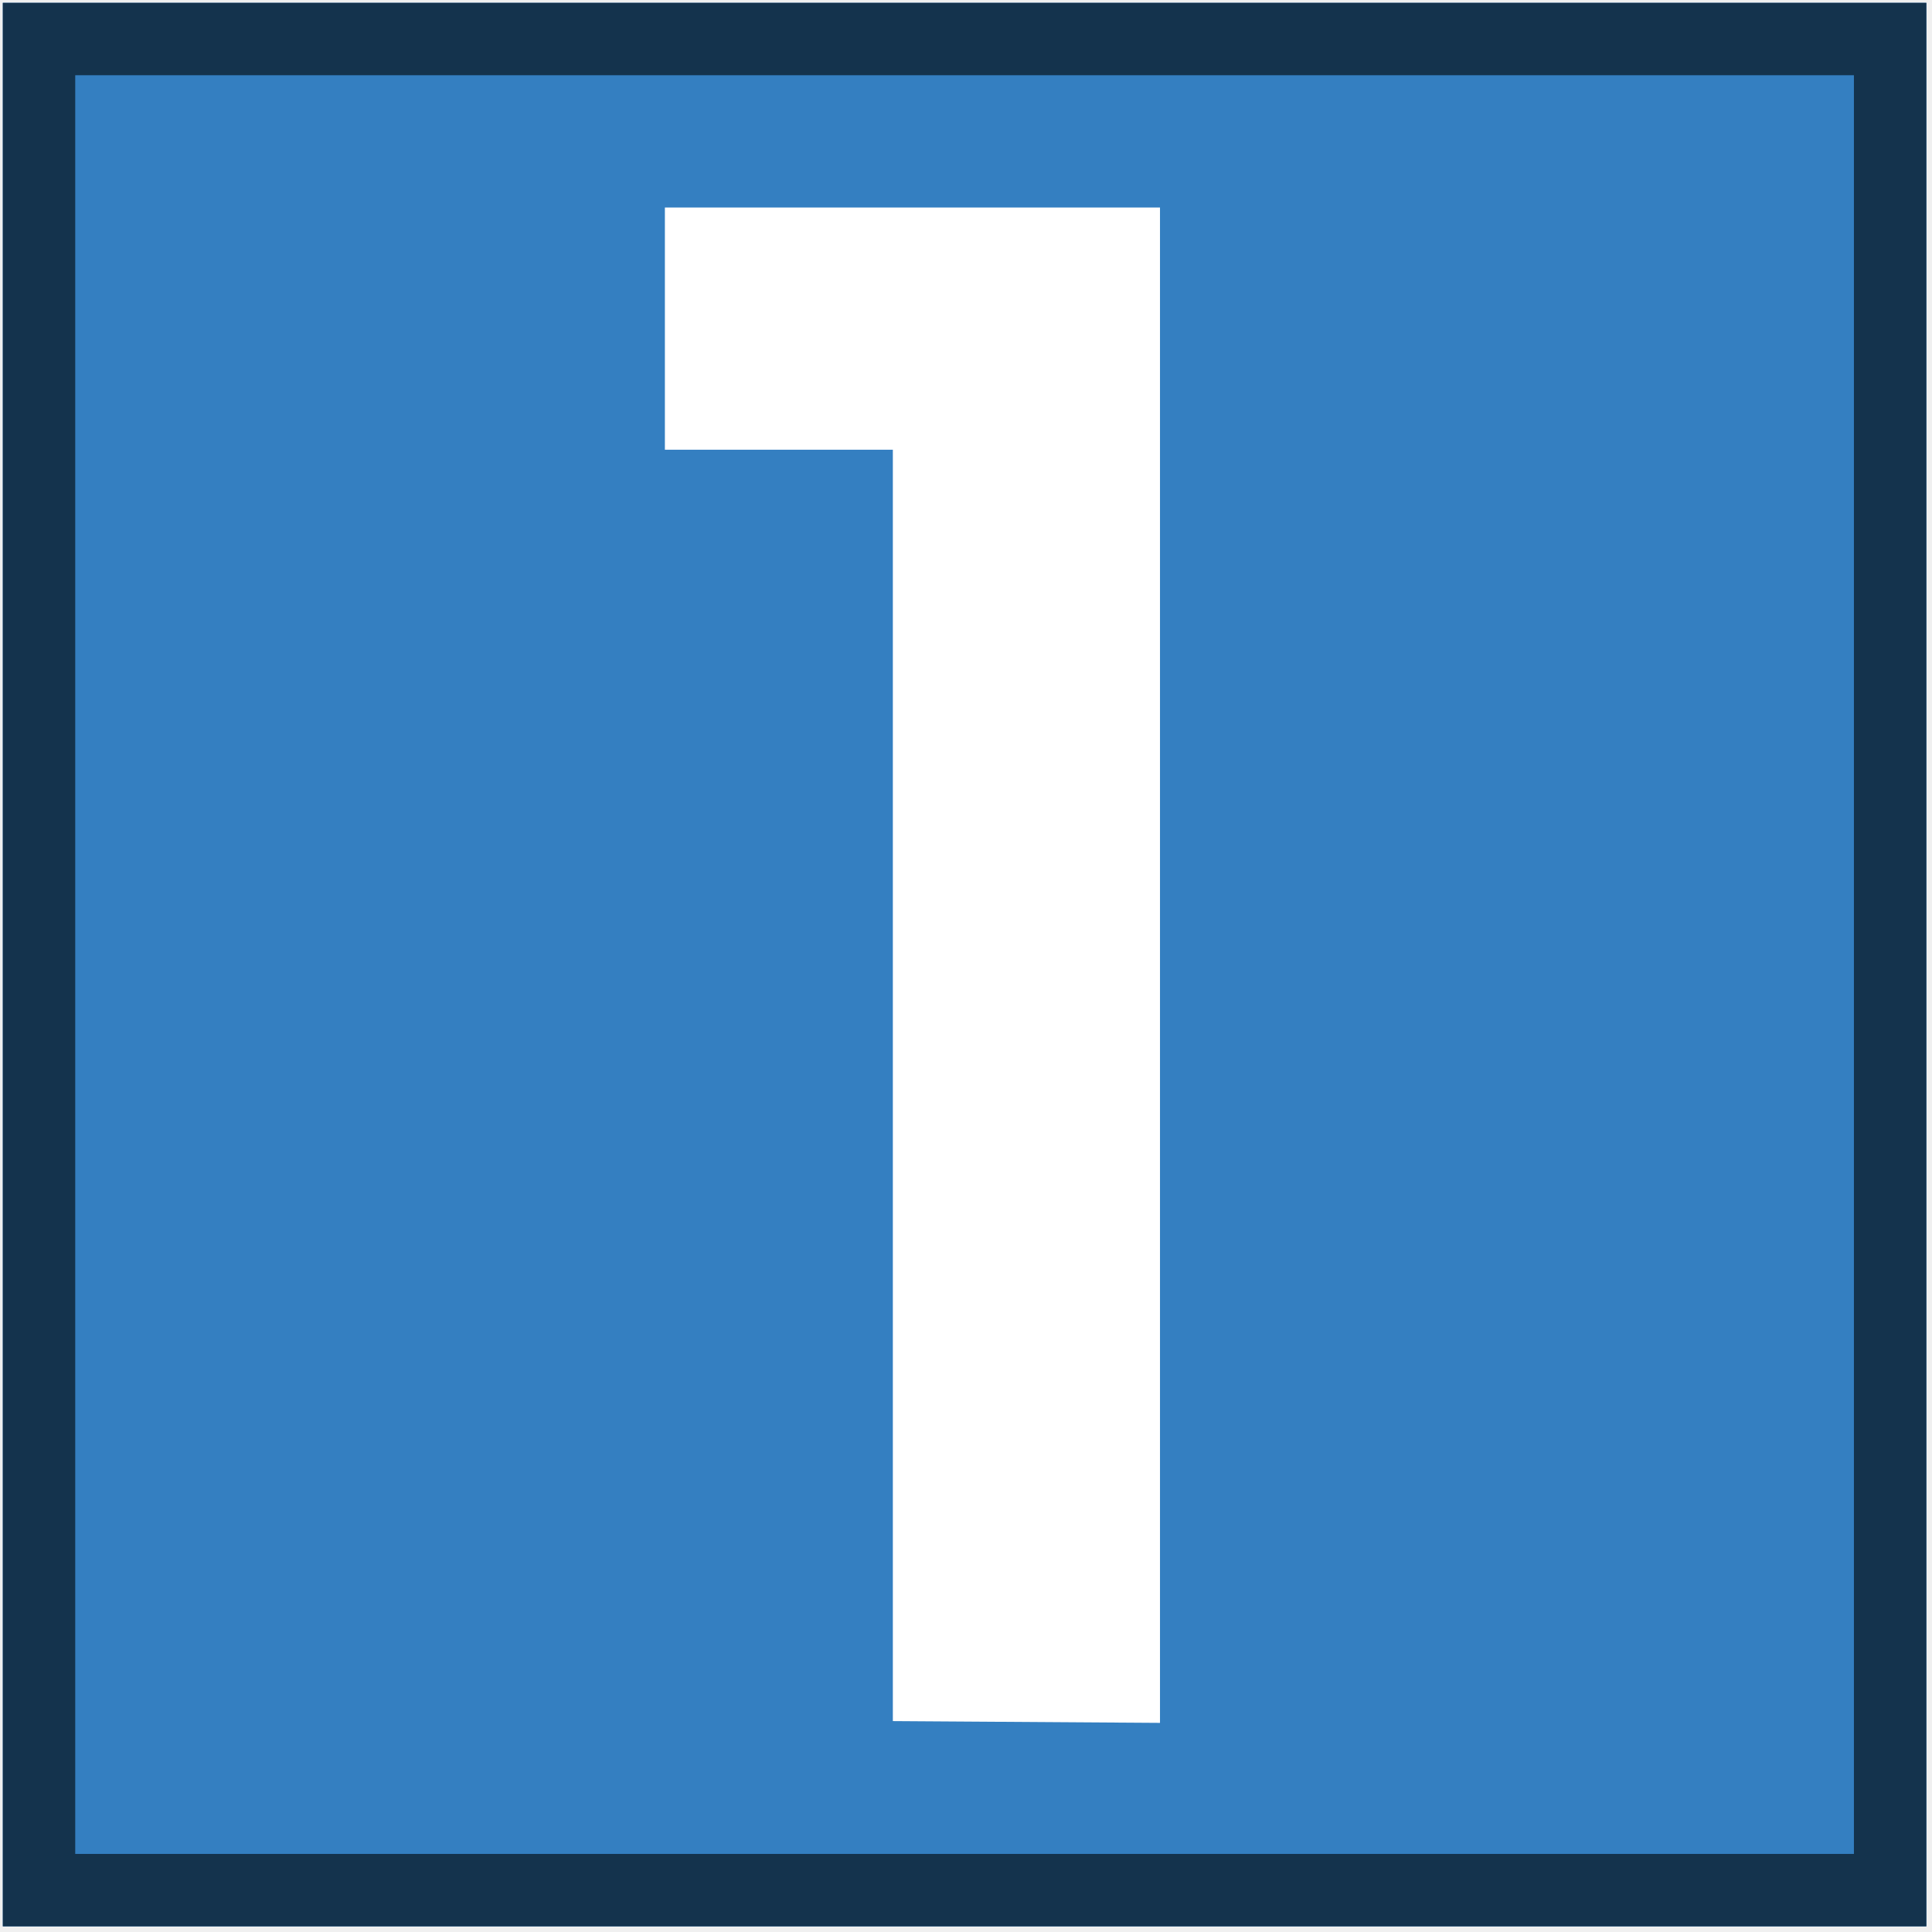
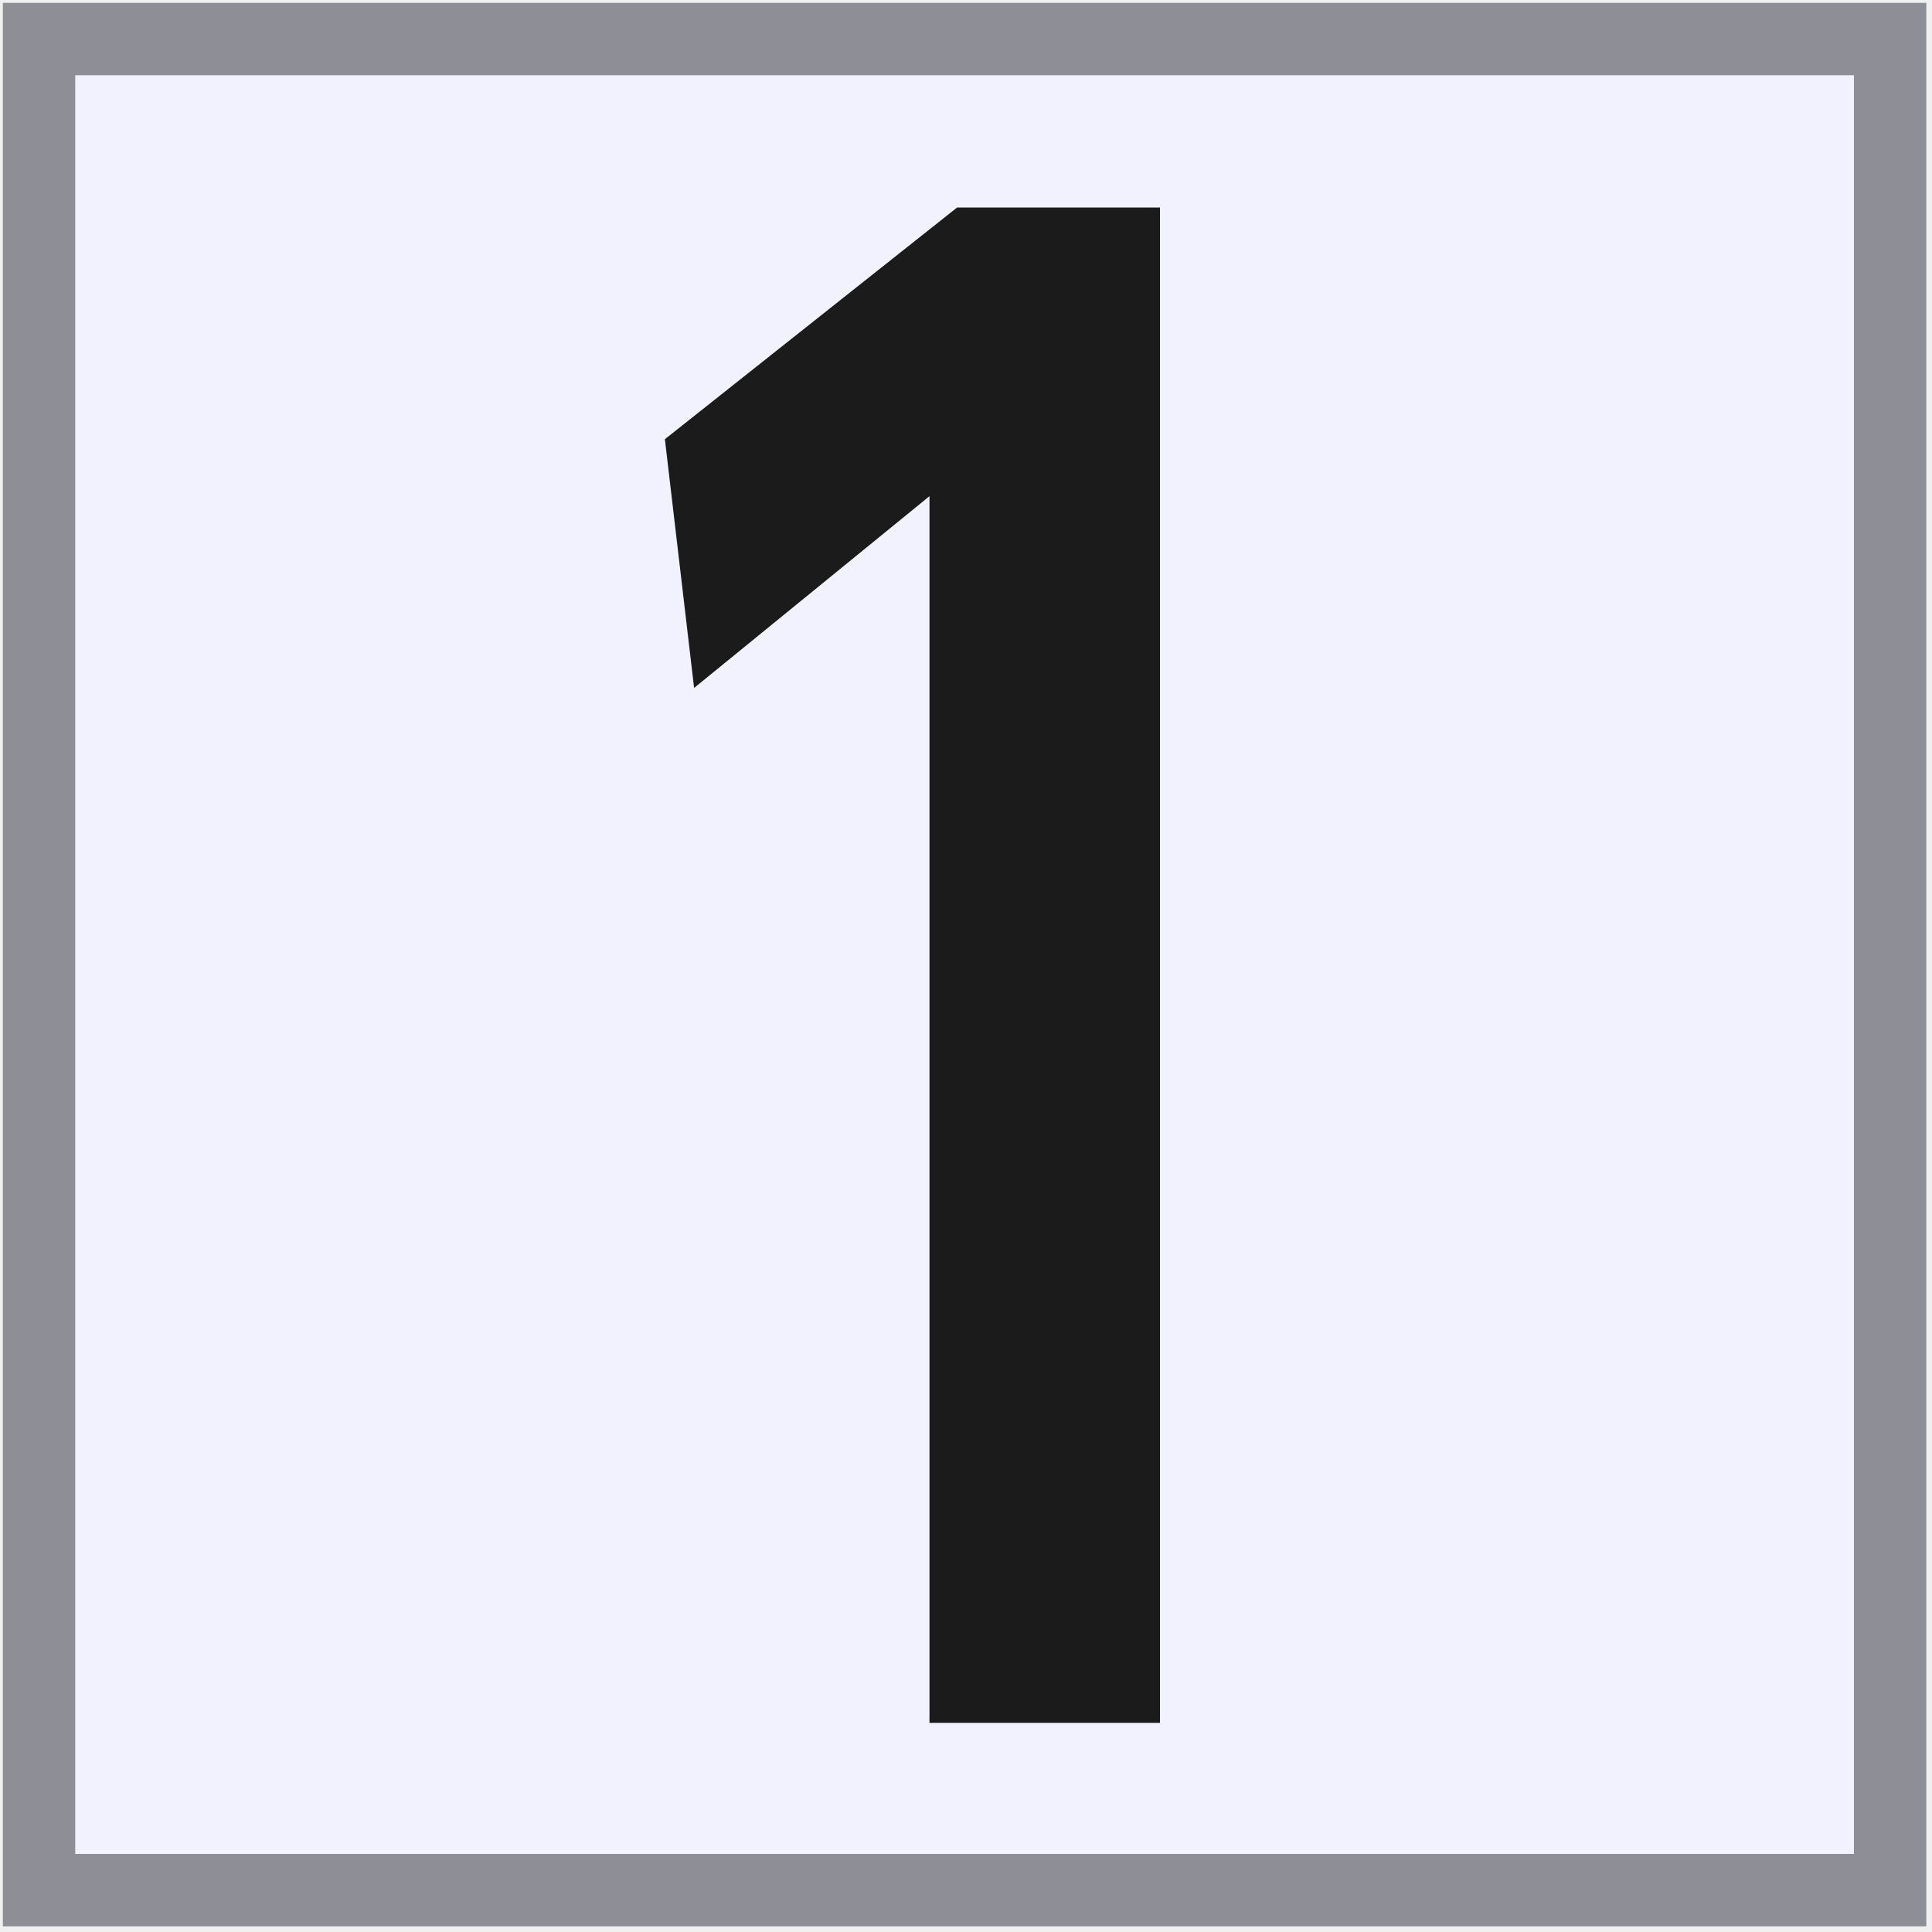
<svg xmlns="http://www.w3.org/2000/svg" width="683" height="683" xml:space="preserve" overflow="hidden">
  <g transform="translate(-398 -527)">
    <g>
-       <rect x="399" y="528" width="680" height="680" fill="#347FC1" fill-opacity="1" />
-       <path d="M399 528 1079 528 1079 1208 399 1208ZM424.595 553.595 424.595 1182.4 1053.4 1182.4 1053.4 553.595Z" fill="#14334D" fill-rule="evenodd" fill-opacity="1" />
-       <path d="M633.049 600.367C691.393 600.367 749.736 600.367 808.08 600.367 808.08 778.935 808.08 957.504 808.08 1136.07 776.599 1135.86 745.119 1135.65 713.639 1135.44 713.639 985.622 713.639 835.8 713.639 685.979 686.775 685.979 659.912 685.979 633.049 685.979 633.049 657.441 633.049 628.904 633.049 600.367Z" fill="#FFFFFF" fill-rule="evenodd" fill-opacity="1" />
+       <rect x="399" y="528" width="680" height="680" fill="#F2F2FF" fill-opacity="1" />
+       <path d="M399 528 1079 528 1079 1208 399 1208ZM424.595 553.595 424.595 1182.4 1053.4 1182.4 1053.4 553.595Z" fill="#8E8E96" fill-rule="evenodd" fill-opacity="1" />
+       <path d="M736.346 600.366C760.257 600.366 784.169 600.366 808.08 600.366 808.08 778.935 808.08 957.504 808.08 1136.07 780.917 1136.07 753.753 1136.07 726.59 1136.07 726.59 991.517 726.59 846.961 726.59 702.406 698.853 725.007 671.116 747.607 643.379 770.208 639.935 740.894 636.492 711.58 633.049 682.266 667.481 654.966 701.914 627.666 736.346 600.366Z" fill="#1B1B1B" fill-rule="evenodd" fill-opacity="1" />
      <text fill="#000000" fill-opacity="0" font-family="Arial,Arial_MSFontService,sans-serif" font-size="535.706" direction="ltr" writing-mode="lr-tb" x="633.049" y="1069.11">1</text>
    </g>
  </g>
</svg>
